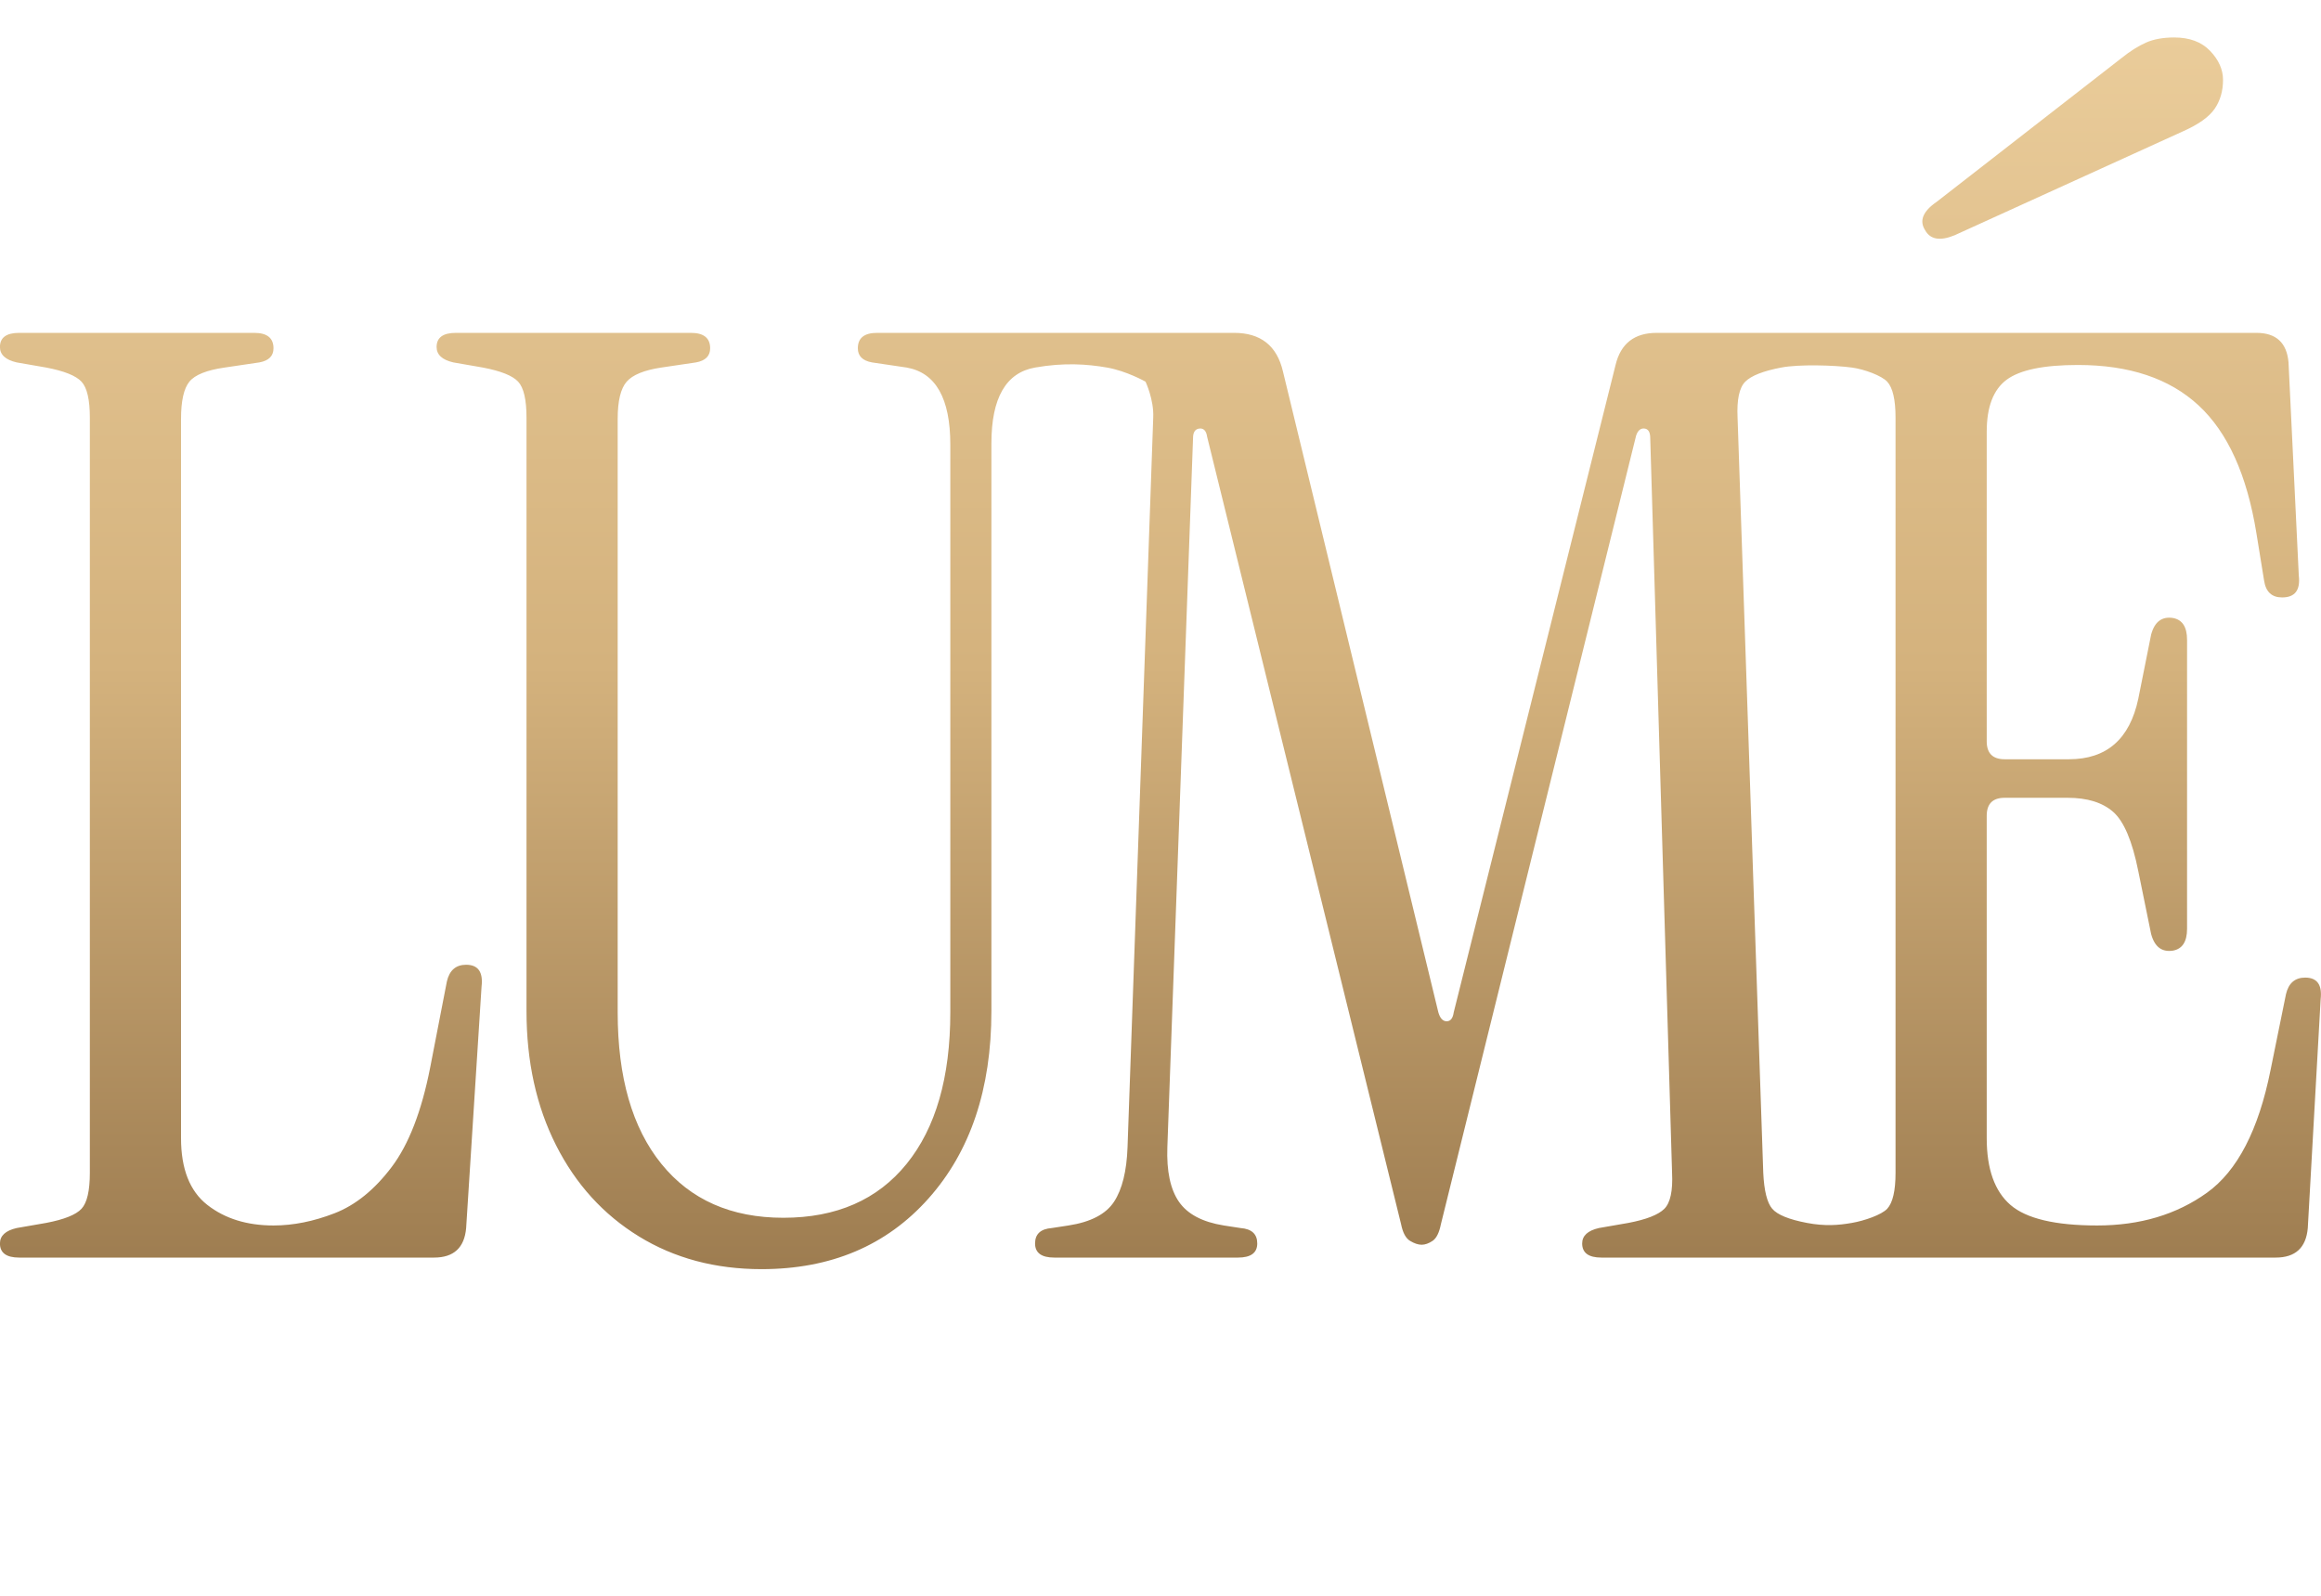
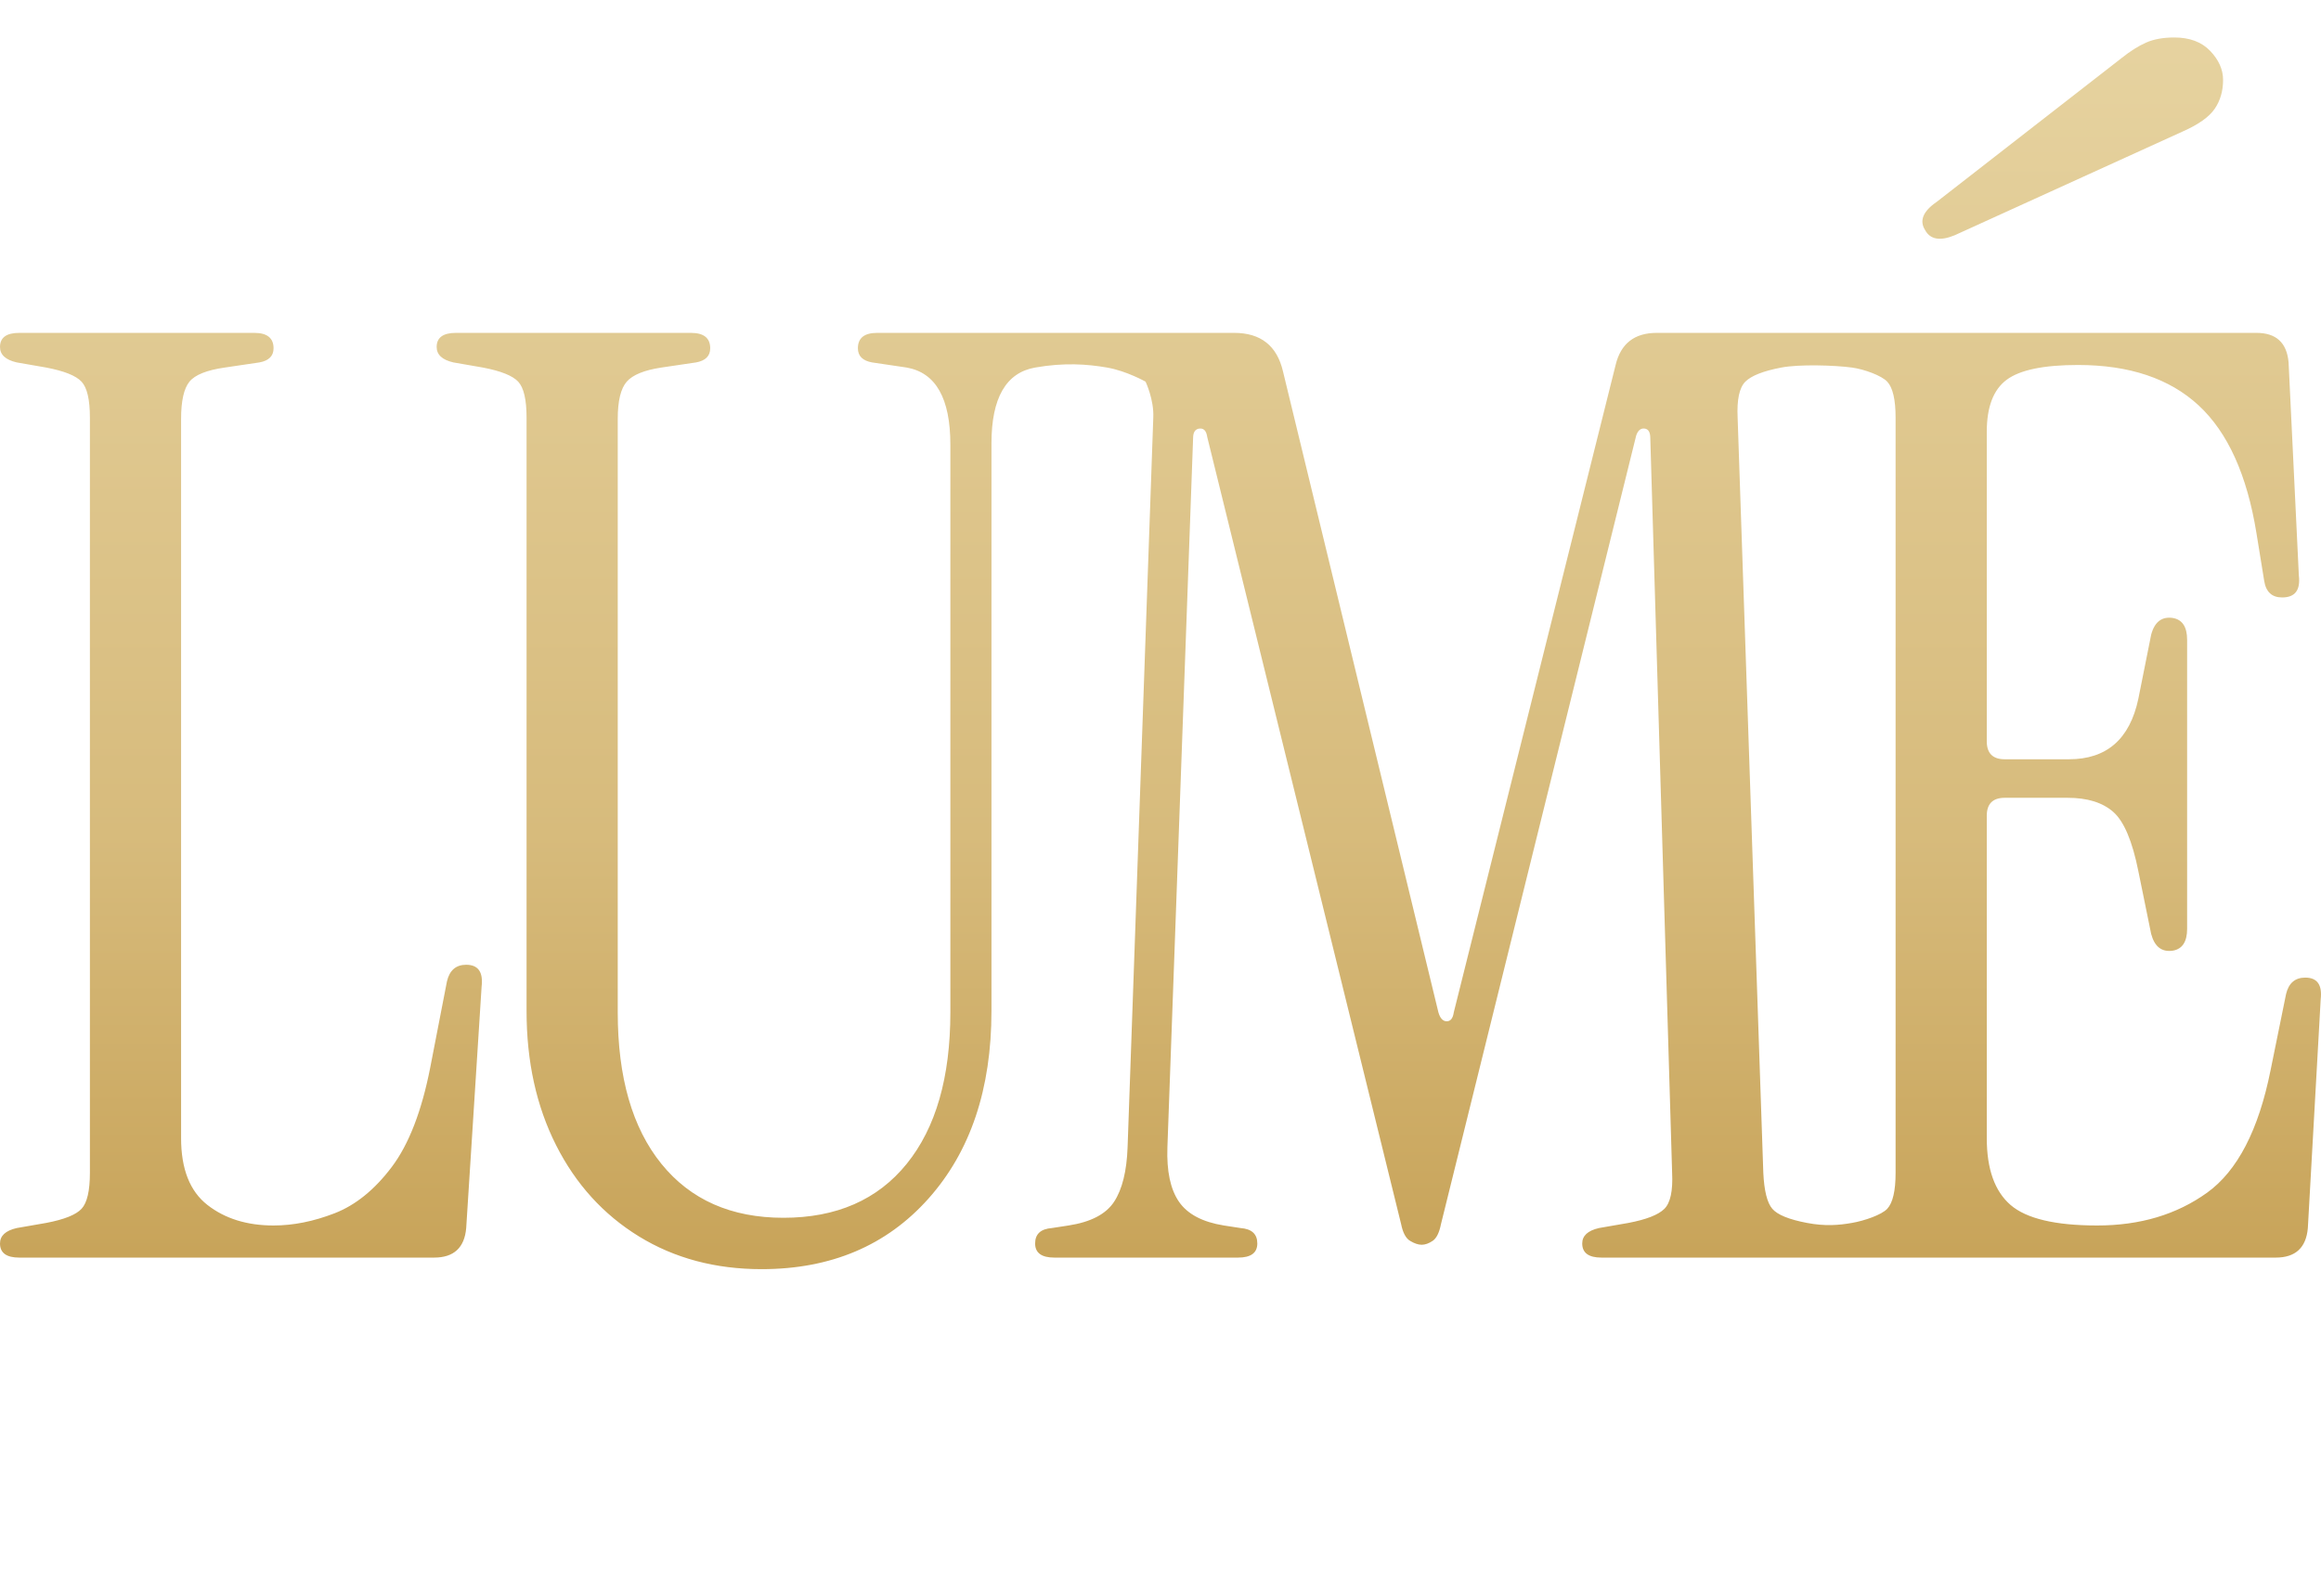
<svg xmlns="http://www.w3.org/2000/svg" width="100%" height="100%" viewBox="0 0 3840 2640" version="1.1" xml:space="preserve" style="fill-rule:evenodd;clip-rule:evenodd;stroke-linejoin:round;stroke-miterlimit:2;">
-   <g transform="matrix(177.0646,0,0,177.0646,-277041.021,-216221.543)">
+   <g transform="matrix(177.0646,0,0,177.0646,-277040.941,-216221.525)">
    <path d="M1574.976,1224.579C1574.792,1224.547 1574.576,1224.531 1574.304,1224.579C1574.032,1224.627 1573.896,1224.863 1573.896,1225.287L1573.896,1230.591C1573.896,1231.319 1573.7,1231.903 1573.308,1232.343C1572.916,1232.783 1572.396,1233.003 1571.748,1233.003C1571.316,1233.003 1570.934,1232.901 1570.602,1232.697C1570.27,1232.493 1570.012,1232.209 1569.828,1231.845C1569.644,1231.481 1569.552,1231.063 1569.552,1230.591L1569.552,1225.047C1569.552,1224.879 1569.526,1224.767 1569.474,1224.711C1569.422,1224.655 1569.312,1224.611 1569.144,1224.579L1568.868,1224.531C1568.764,1224.507 1568.712,1224.459 1568.712,1224.387C1568.712,1224.299 1568.772,1224.255 1568.892,1224.255L1571.088,1224.255C1571.208,1224.255 1571.268,1224.303 1571.268,1224.399C1571.268,1224.471 1571.224,1224.515 1571.136,1224.531L1570.812,1224.579C1570.652,1224.603 1570.544,1224.647 1570.488,1224.711C1570.432,1224.775 1570.404,1224.891 1570.404,1225.059L1570.404,1230.603C1570.404,1231.211 1570.54,1231.683 1570.812,1232.019C1571.084,1232.355 1571.464,1232.523 1571.952,1232.523C1572.448,1232.523 1572.832,1232.355 1573.104,1232.019C1573.376,1231.683 1573.512,1231.211 1573.512,1230.603L1573.512,1225.299C1573.512,1224.867 1573.376,1224.627 1573.104,1224.579L1572.78,1224.531C1572.692,1224.515 1572.648,1224.471 1572.648,1224.399C1572.648,1224.303 1572.708,1224.255 1572.828,1224.255L1576.164,1224.255C1576.412,1224.255 1576.564,1224.375 1576.62,1224.615L1578.072,1230.603C1578.088,1230.659 1578.114,1230.687 1578.15,1230.687C1578.186,1230.687 1578.208,1230.659 1578.216,1230.603L1579.728,1224.555C1579.776,1224.355 1579.904,1224.255 1580.112,1224.255L1585.716,1224.255C1585.9,1224.255 1586,1224.347 1586.016,1224.531L1586.112,1226.523C1586.128,1226.659 1586.076,1226.727 1585.956,1226.727C1585.86,1226.727 1585.804,1226.675 1585.788,1226.571L1585.716,1226.127C1585.628,1225.583 1585.448,1225.185 1585.176,1224.933C1584.904,1224.681 1584.528,1224.555 1584.048,1224.555C1583.728,1224.555 1583.506,1224.601 1583.382,1224.693C1583.258,1224.785 1583.196,1224.947 1583.196,1225.179L1583.196,1228.071C1583.196,1228.183 1583.252,1228.239 1583.364,1228.239L1583.964,1228.239C1584.316,1228.239 1584.532,1228.051 1584.612,1227.675L1584.732,1227.075C1584.764,1226.955 1584.832,1226.903 1584.936,1226.919C1585.024,1226.935 1585.068,1227.003 1585.068,1227.123L1585.068,1229.823C1585.068,1229.943 1585.024,1230.011 1584.936,1230.027C1584.832,1230.043 1584.764,1229.991 1584.732,1229.871L1584.612,1229.283C1584.556,1229.003 1584.478,1228.819 1584.378,1228.731C1584.278,1228.643 1584.136,1228.599 1583.952,1228.599L1583.364,1228.599C1583.252,1228.599 1583.196,1228.655 1583.196,1228.767L1583.196,1231.779C1583.196,1232.067 1583.27,1232.275 1583.418,1232.403C1583.566,1232.531 1583.836,1232.595 1584.228,1232.595C1584.628,1232.595 1584.97,1232.493 1585.254,1232.289C1585.538,1232.085 1585.736,1231.703 1585.848,1231.143L1585.992,1230.435C1586.016,1230.331 1586.076,1230.279 1586.172,1230.279C1586.284,1230.279 1586.332,1230.347 1586.316,1230.483L1586.196,1232.619C1586.18,1232.803 1586.08,1232.895 1585.896,1232.895L1579.596,1232.895C1579.476,1232.895 1579.416,1232.851 1579.416,1232.763C1579.416,1232.691 1579.468,1232.643 1579.572,1232.619L1579.848,1232.571C1580.016,1232.539 1580.128,1232.495 1580.184,1232.439C1580.24,1232.383 1580.264,1232.271 1580.256,1232.103L1580.052,1225.239C1580.052,1225.183 1580.034,1225.153 1579.998,1225.149C1579.962,1225.145 1579.936,1225.167 1579.92,1225.215L1578.096,1232.583C1578.08,1232.663 1578.054,1232.715 1578.018,1232.739C1577.982,1232.763 1577.948,1232.775 1577.916,1232.775C1577.884,1232.775 1577.848,1232.763 1577.808,1232.739C1577.768,1232.715 1577.74,1232.663 1577.724,1232.583L1575.912,1225.227C1575.904,1225.171 1575.88,1225.145 1575.84,1225.149C1575.8,1225.153 1575.78,1225.183 1575.78,1225.239L1575.54,1231.863C1575.532,1232.087 1575.568,1232.257 1575.648,1232.373C1575.728,1232.489 1575.868,1232.563 1576.068,1232.595L1576.224,1232.619C1576.328,1232.627 1576.38,1232.675 1576.38,1232.763C1576.38,1232.851 1576.32,1232.895 1576.2,1232.895L1574.484,1232.895C1574.364,1232.895 1574.304,1232.851 1574.304,1232.763C1574.304,1232.675 1574.356,1232.627 1574.46,1232.619L1574.616,1232.595C1574.824,1232.563 1574.966,1232.489 1575.042,1232.373C1575.118,1232.257 1575.16,1232.087 1575.168,1231.863L1575.408,1225.047C1575.416,1224.879 1575.336,1224.711 1575.336,1224.711C1575.336,1224.711 1575.16,1224.611 1574.976,1224.579ZM1581.936,1224.579C1581.771,1224.557 1581.444,1224.547 1581.276,1224.579C1581.108,1224.611 1580.996,1224.655 1580.94,1224.711C1580.884,1224.767 1580.86,1224.879 1580.868,1225.047L1581.108,1232.103C1581.116,1232.271 1581.144,1232.383 1581.192,1232.439C1581.24,1232.495 1581.348,1232.539 1581.516,1232.571C1581.684,1232.603 1581.811,1232.593 1581.936,1232.571C1582.053,1232.551 1582.214,1232.495 1582.266,1232.439C1582.318,1232.383 1582.344,1232.271 1582.344,1232.103L1582.344,1225.047C1582.344,1224.879 1582.318,1224.767 1582.266,1224.711C1582.214,1224.655 1582.054,1224.595 1581.936,1224.579ZM1564.812,1232.895C1564.692,1232.895 1564.632,1232.851 1564.632,1232.763C1564.632,1232.691 1564.684,1232.643 1564.788,1232.619L1565.064,1232.571C1565.232,1232.539 1565.342,1232.495 1565.394,1232.439C1565.446,1232.383 1565.472,1232.271 1565.472,1232.103L1565.472,1225.047C1565.472,1224.879 1565.446,1224.767 1565.394,1224.711C1565.342,1224.655 1565.232,1224.611 1565.064,1224.579L1564.788,1224.531C1564.684,1224.507 1564.632,1224.459 1564.632,1224.387C1564.632,1224.299 1564.692,1224.255 1564.812,1224.255L1567.008,1224.255C1567.128,1224.255 1567.188,1224.303 1567.188,1224.399C1567.188,1224.471 1567.144,1224.515 1567.056,1224.531L1566.732,1224.579C1566.564,1224.603 1566.454,1224.647 1566.402,1224.711C1566.35,1224.775 1566.324,1224.891 1566.324,1225.059L1566.324,1231.779C1566.324,1232.067 1566.406,1232.275 1566.57,1232.403C1566.734,1232.531 1566.94,1232.595 1567.188,1232.595C1567.372,1232.595 1567.562,1232.557 1567.758,1232.481C1567.954,1232.405 1568.132,1232.261 1568.292,1232.049C1568.452,1231.837 1568.572,1231.527 1568.652,1231.119L1568.808,1230.315C1568.832,1230.211 1568.892,1230.159 1568.988,1230.159C1569.1,1230.159 1569.148,1230.227 1569.132,1230.363L1568.988,1232.619C1568.972,1232.803 1568.872,1232.895 1568.688,1232.895L1564.812,1232.895ZM1582.896,1223.343C1582.76,1223.399 1582.668,1223.383 1582.62,1223.295C1582.564,1223.207 1582.6,1223.119 1582.728,1223.031L1584.456,1221.687C1584.536,1221.623 1584.612,1221.575 1584.684,1221.543C1584.756,1221.511 1584.844,1221.495 1584.948,1221.495C1585.092,1221.495 1585.204,1221.537 1585.284,1221.621C1585.364,1221.705 1585.404,1221.795 1585.404,1221.891C1585.404,1221.995 1585.378,1222.085 1585.326,1222.161C1585.274,1222.237 1585.176,1222.307 1585.032,1222.371L1582.896,1223.343Z" style="fill:url(#_Linear1);" />
  </g>
  <defs>
-     <linearGradient id="_Linear1" x1="0" y1="0" x2="1" y2="0" gradientUnits="userSpaceOnUse" gradientTransform="matrix(-0,-11.508,6.106611,-0,1575.476,1233.003)">
-       <stop offset="0" style="stop-color:rgb(157,124,80);stop-opacity:1" />
-       <stop offset="0.49" style="stop-color:rgb(212,178,125);stop-opacity:1" />
-       <stop offset="1" style="stop-color:rgb(234,204,154);stop-opacity:1" />
+     <linearGradient id="_Linear1" x1="0" y1="0" x2="1" y2="0" gradientUnits="userSpaceOnUse" gradientTransform="matrix(0.006938,-11.95094,11.95094,0.006938,1571.499,1232.895)">
+       <stop offset="0" style="stop-color:rgb(200,164,90);stop-opacity:1" />
+       <stop offset="0.33" style="stop-color:rgb(215,187,124);stop-opacity:1" />
+       <stop offset="1" style="stop-color:rgb(231,212,162);stop-opacity:1" />
    </linearGradient>
  </defs>
</svg>
